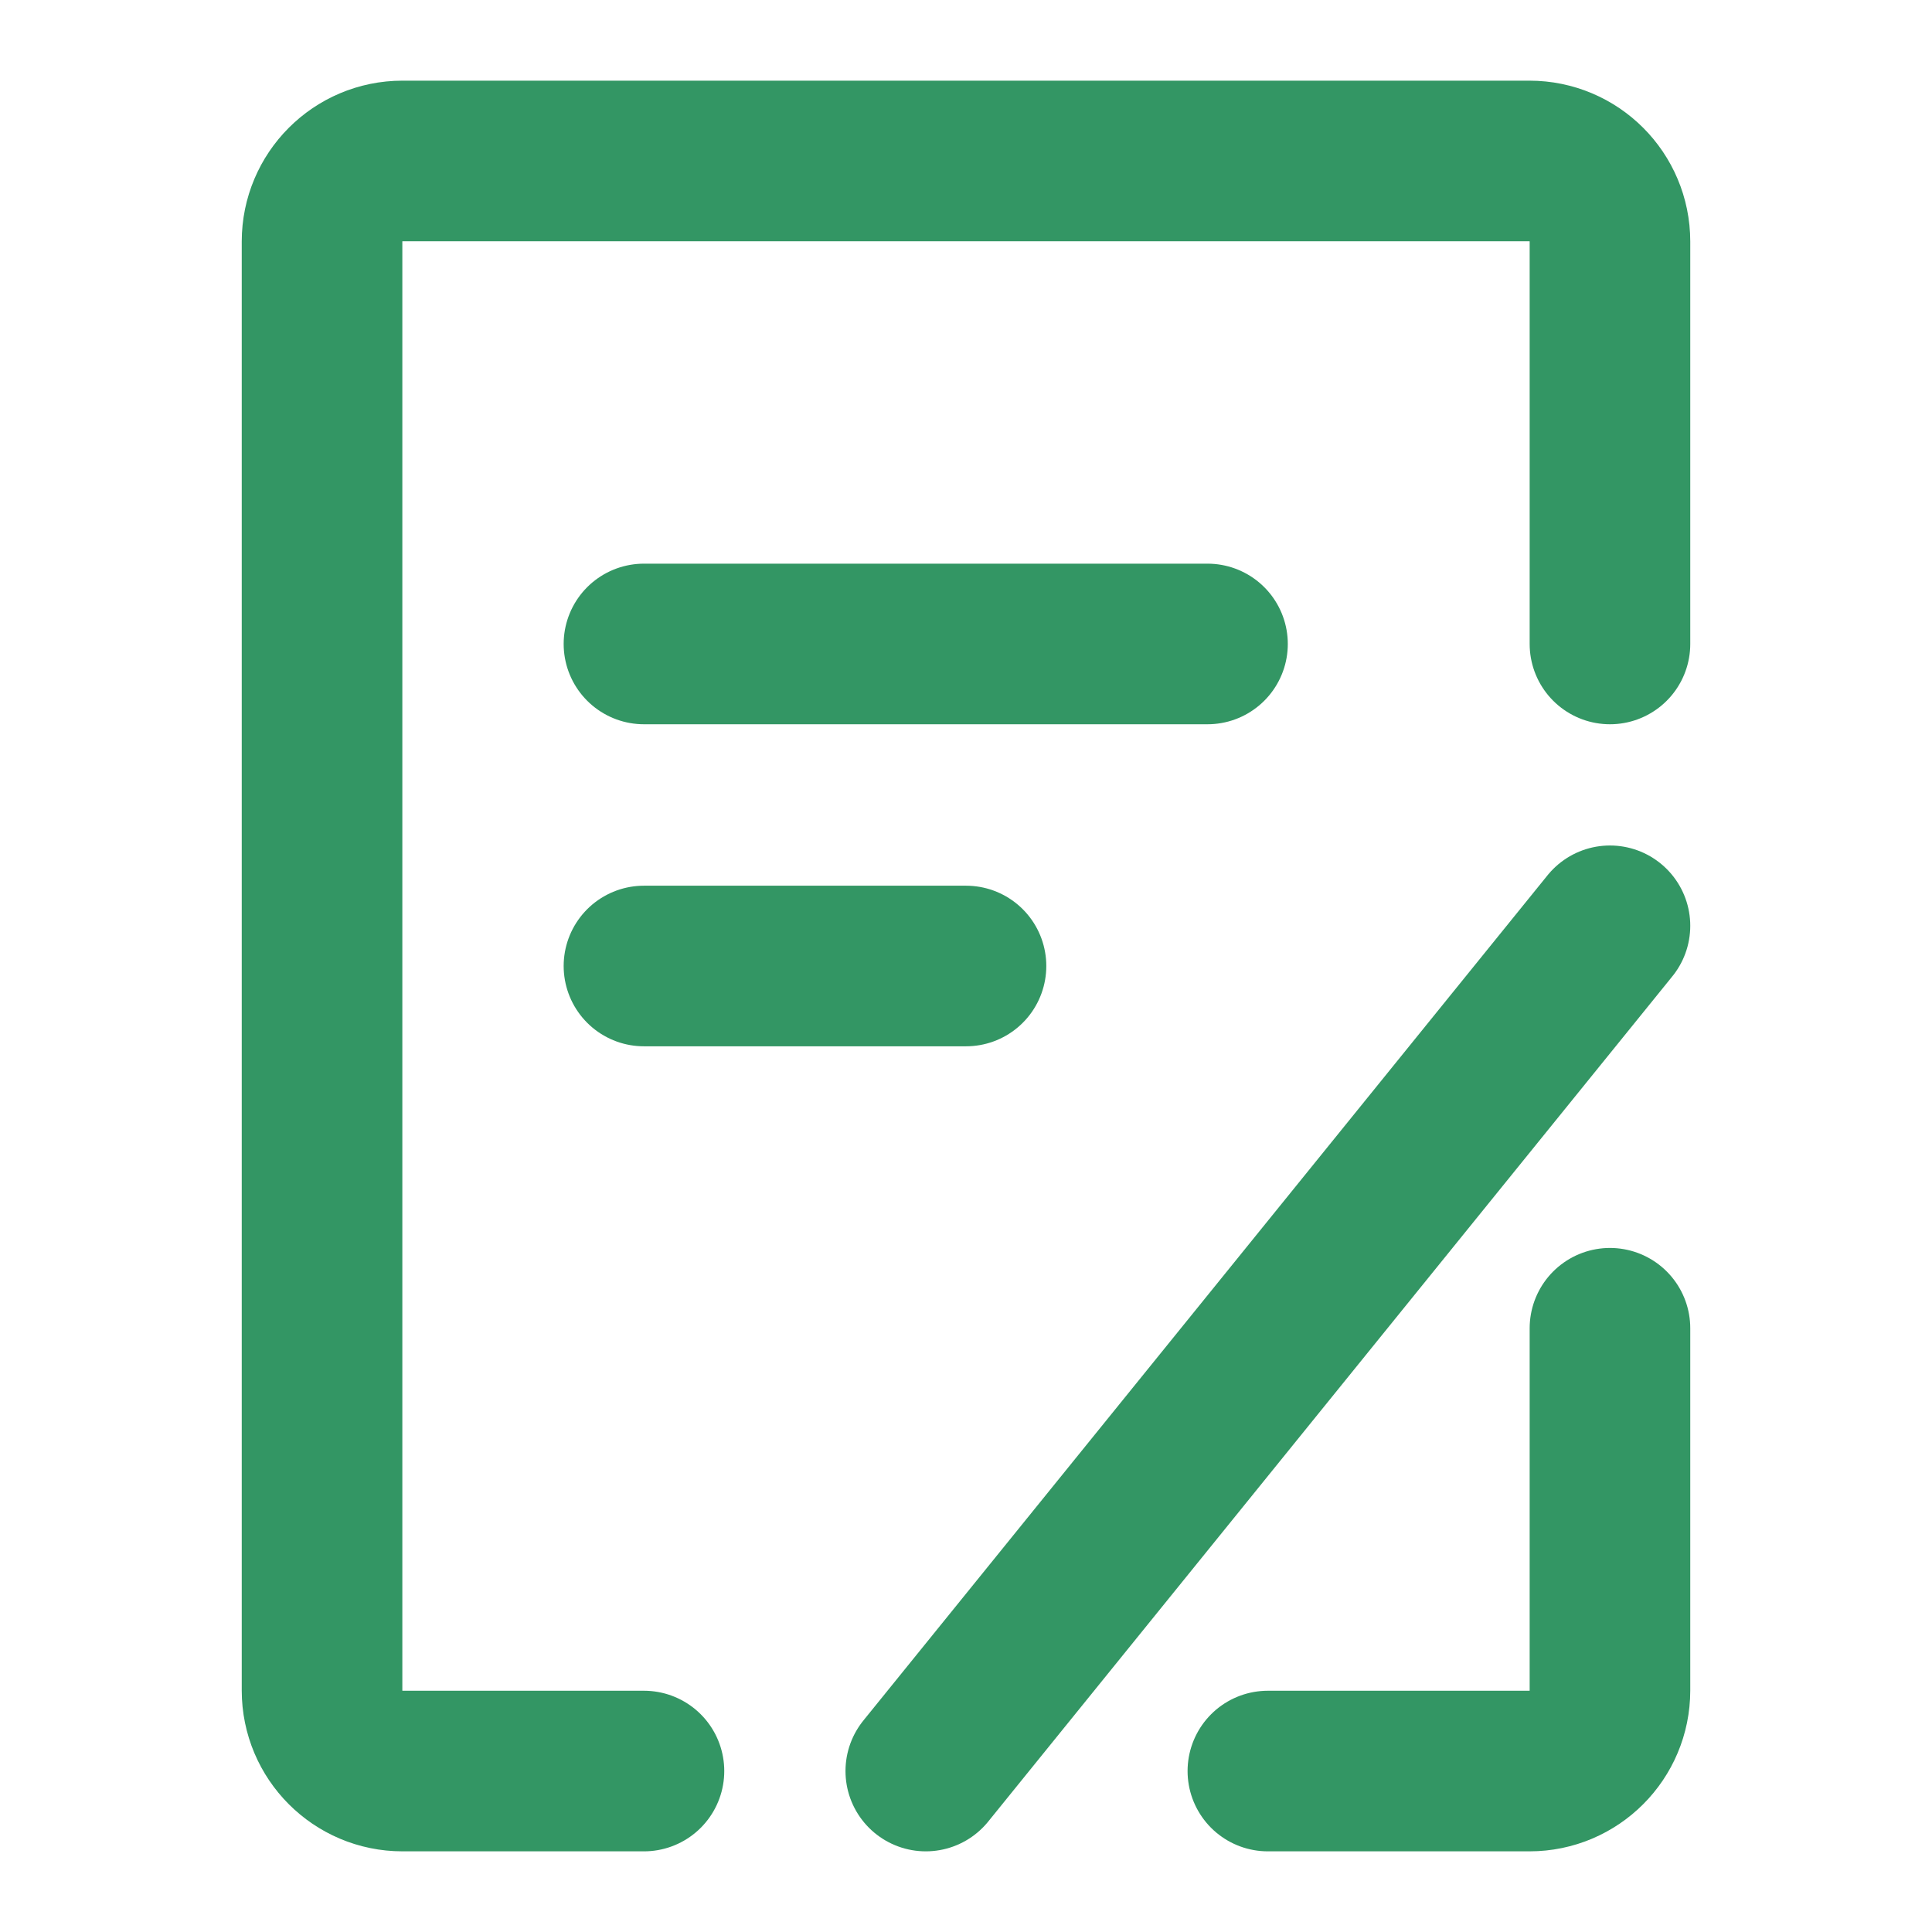
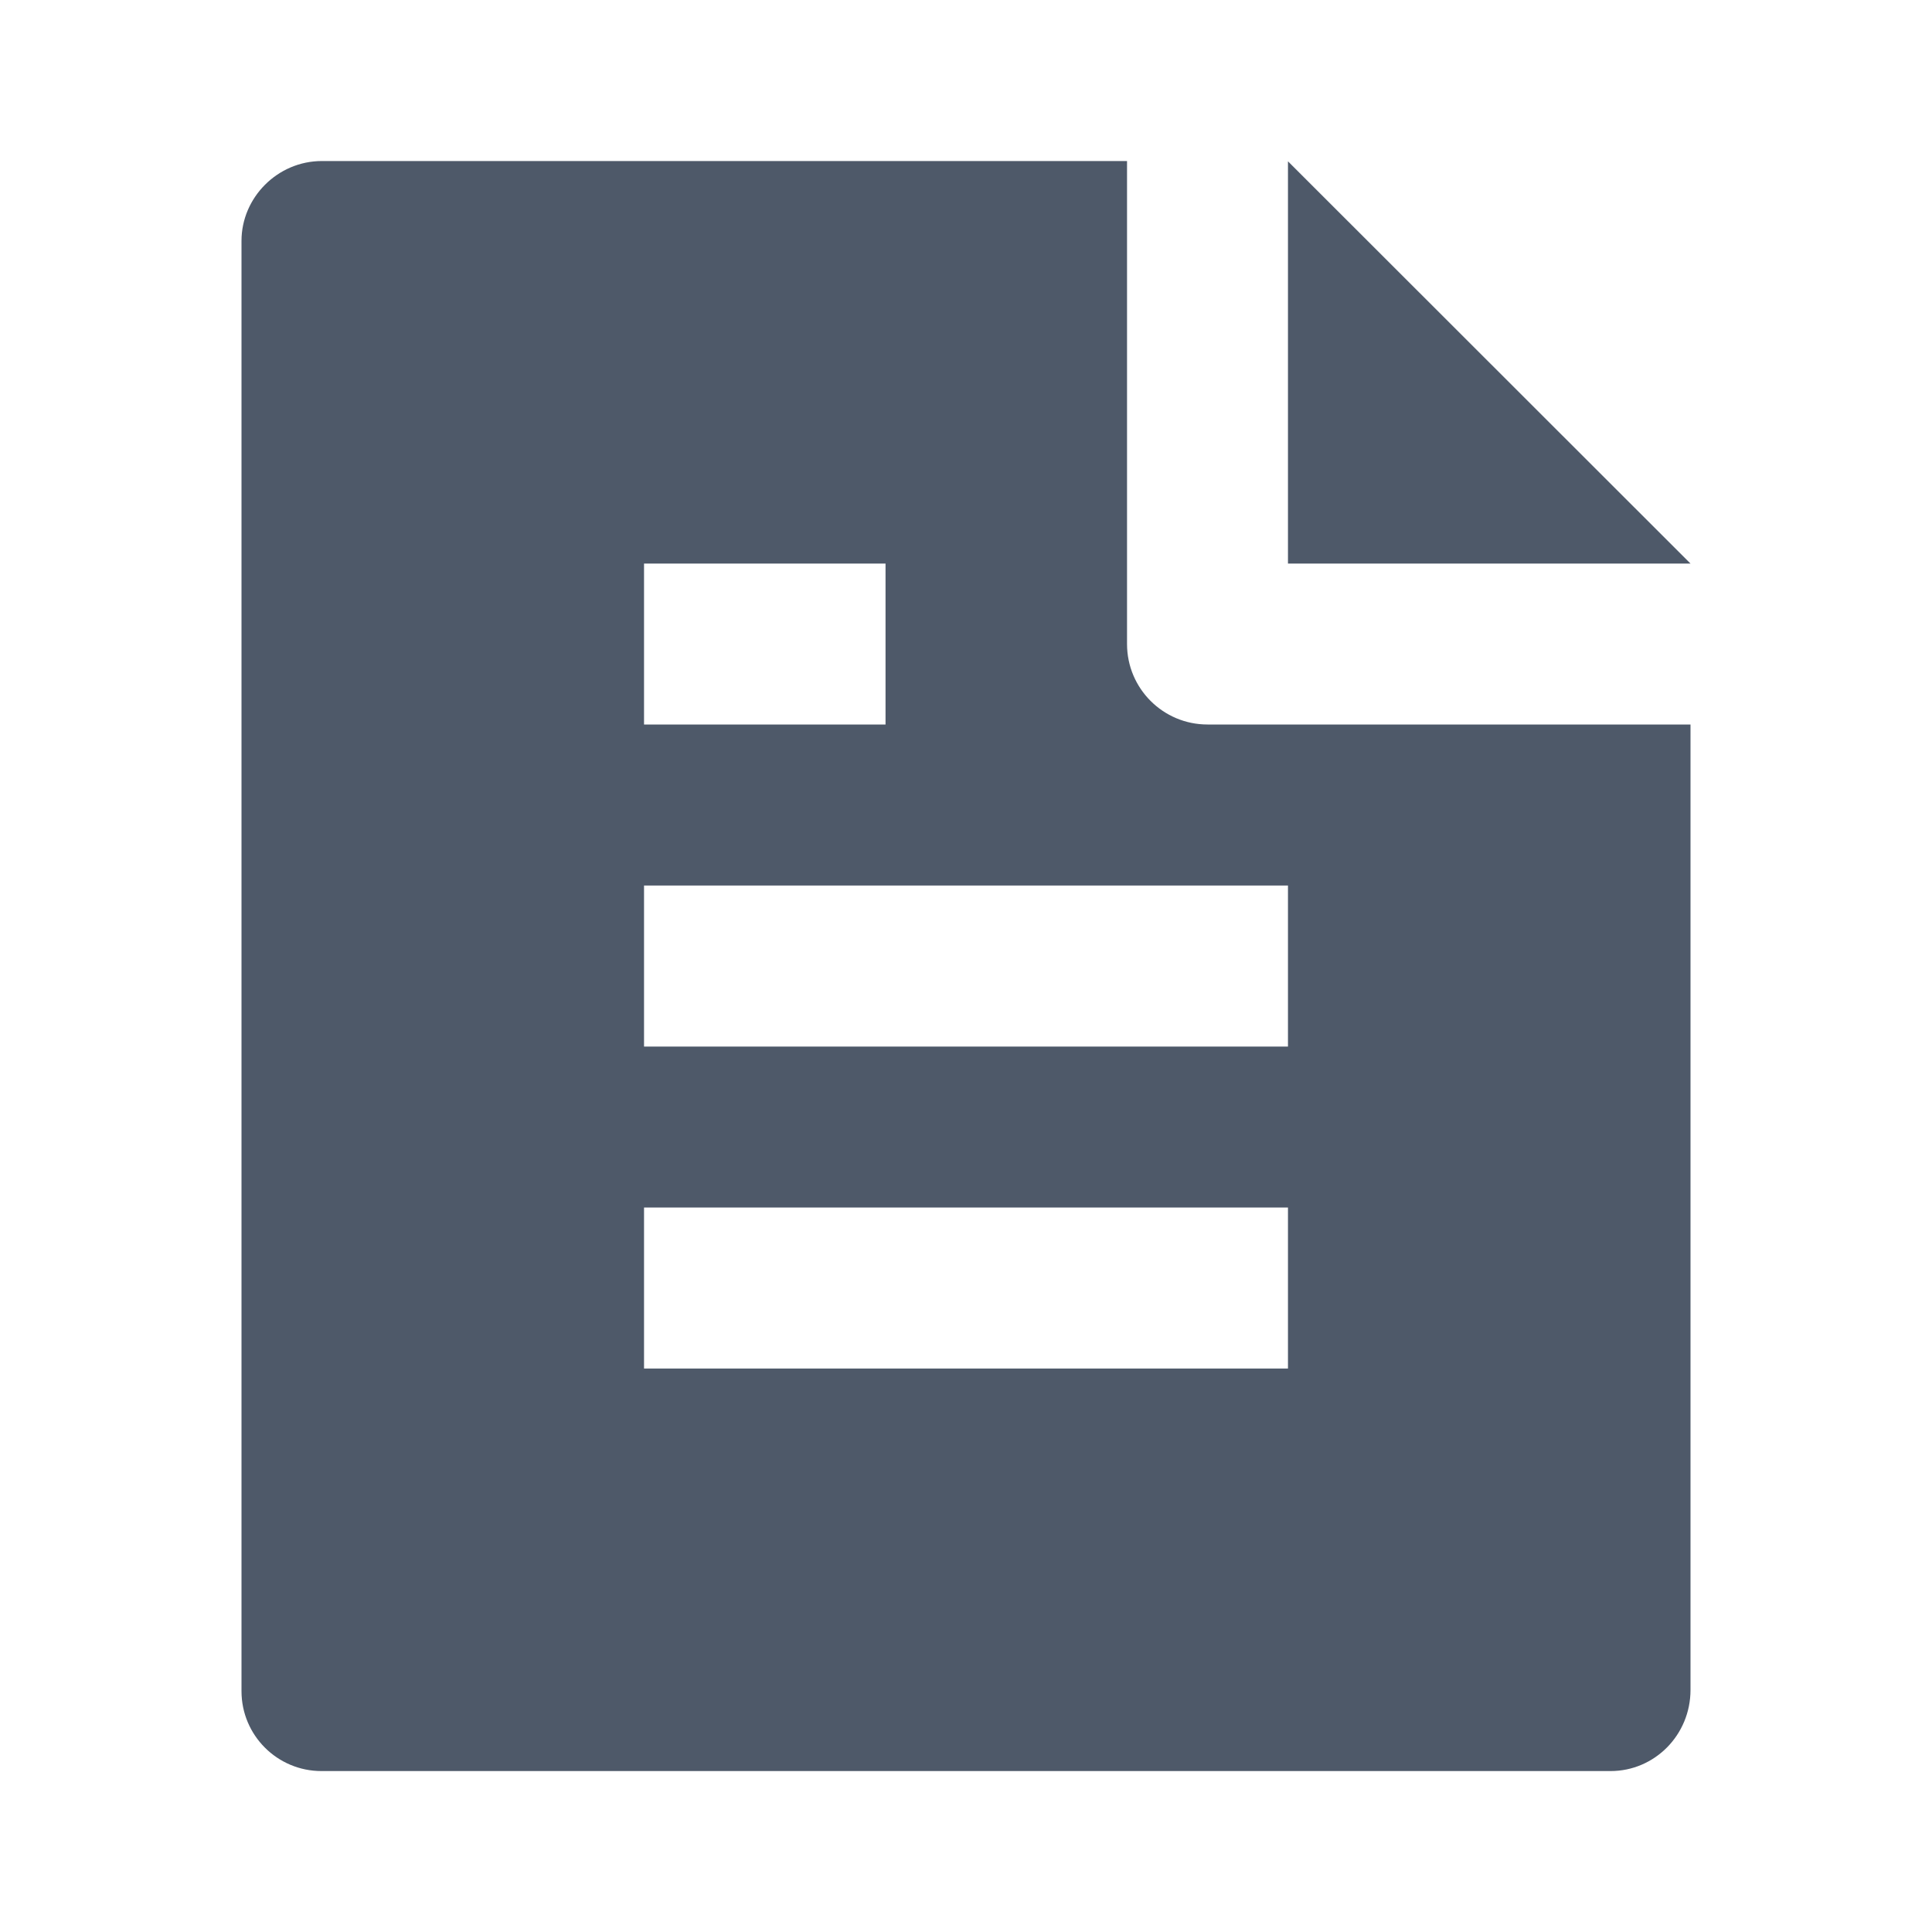
- <svg xmlns="http://www.w3.org/2000/svg" width="16" height="16" viewBox="0 0 16 16" fill="none">
-   <path stroke="rgba(51, 150, 100, 1)" stroke-width="1.33" stroke-linejoin="round" stroke-linecap="round" style="mix-blend-mode:normal" d="M13.333 11L13.333 14C13.333 14.368 13.035 14.667 12.667 14.667L10.5 14.667">
- </path>
-   <path stroke="rgba(51, 150, 100, 1)" stroke-width="1.33" stroke-linejoin="round" stroke-linecap="round" style="mix-blend-mode:normal" d="M13.333 5.333L13.333 2C13.333 1.632 13.035 1.333 12.666 1.333L3.333 1.333C2.965 1.333 2.667 1.632 2.667 2L2.667 14C2.667 14.368 2.965 14.667 3.333 14.667L5.333 14.667">
- </path>
-   <path stroke="rgba(51, 150, 100, 1)" stroke-width="1.33" stroke-linecap="round" style="mix-blend-mode:normal" d="M5.333 5.333L10 5.333">
- </path>
-   <path stroke="rgba(51, 150, 100, 1)" stroke-width="1.33" stroke-linecap="round" style="mix-blend-mode:normal" d="M7.667 14.667L13.333 7.667">
- </path>
-   <path stroke="rgba(51, 150, 100, 1)" stroke-width="1.33" stroke-linecap="round" style="mix-blend-mode:normal" d="M5.333 8L8 8">
- </path>
+ <svg xmlns="http://www.w3.org/2000/svg" width="20" height="20" viewBox="0 0 20 20" fill="none">
+   <path d="M17.5 7.5V17.494C17.5 17.96 17.129 18.334 16.672 18.334H3.328C2.871 18.334 2.5 17.964 2.5 17.507V2.493C2.5 2.046 2.872 1.667 3.332 1.667H11.667V6.667C11.667 7.127 12.04 7.5 12.5 7.5H17.5ZM17.5 5.834H13.333V1.67L17.5 5.834ZM6.667 5.834V7.5H9.167V5.834H6.667ZM6.667 9.167V10.834H13.333V9.167H6.667ZM6.667 12.5V14.167H13.333V12.5H6.667Z" fill="#4E5969" />
</svg>
